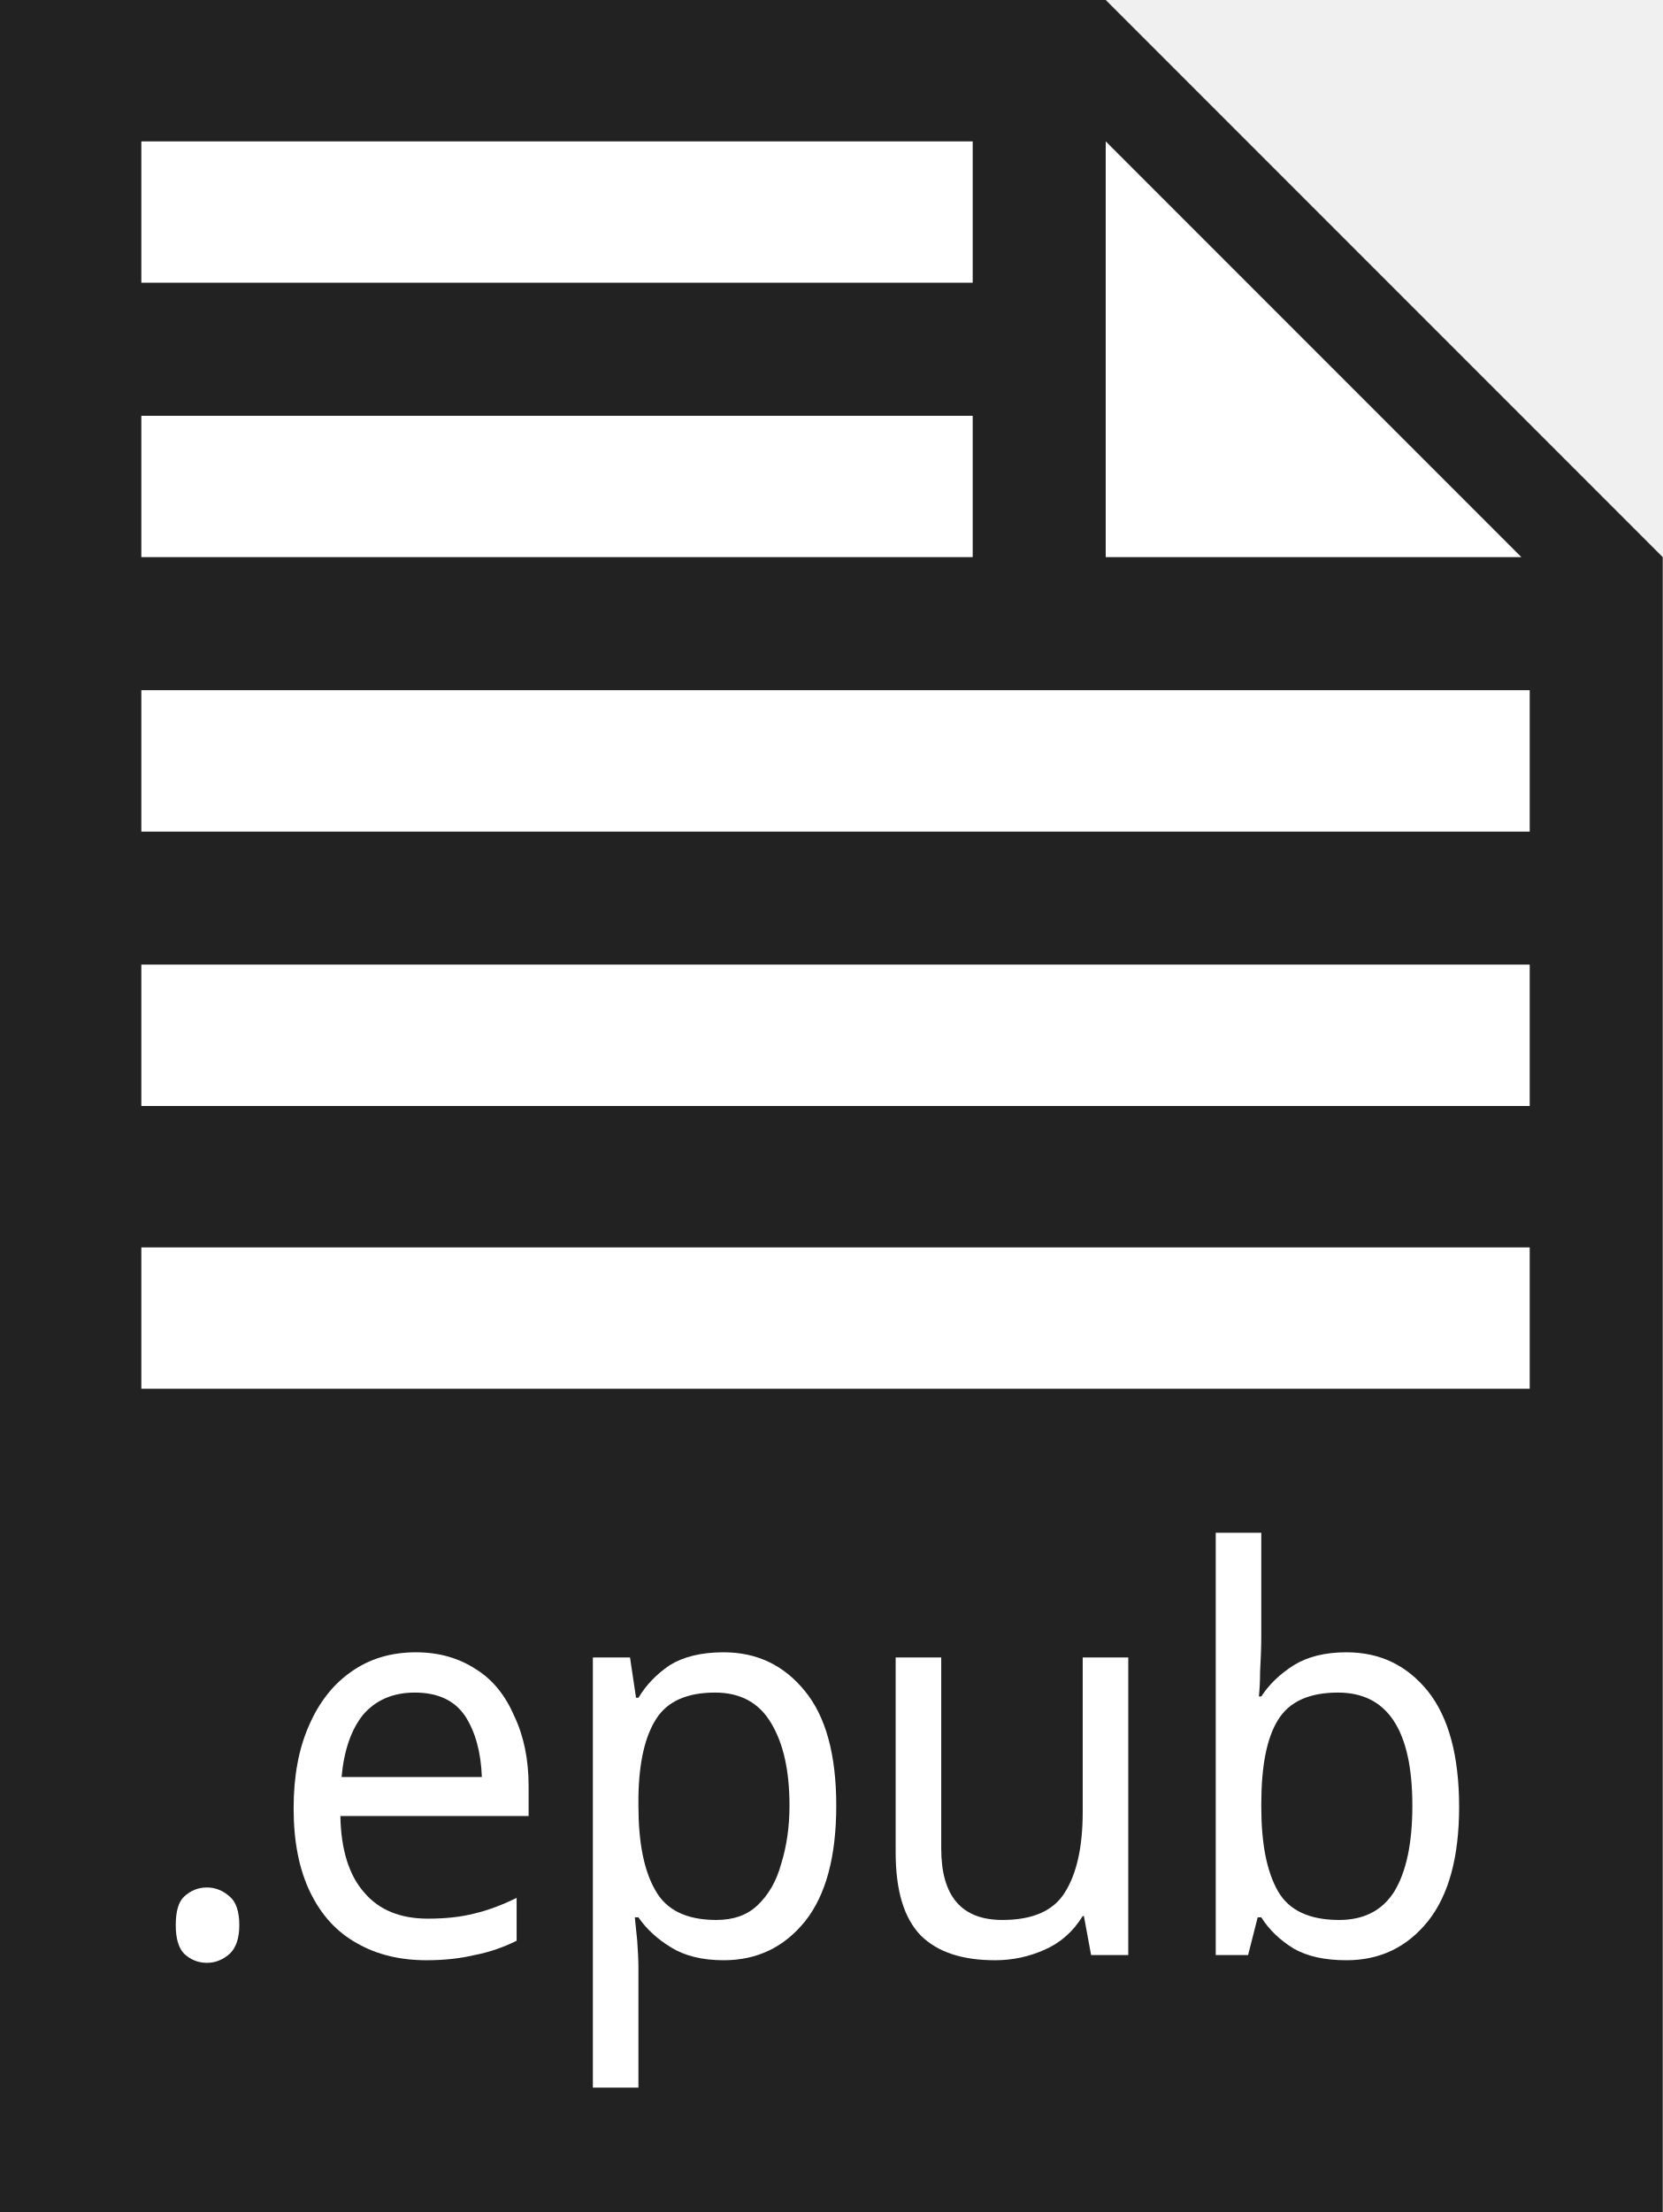
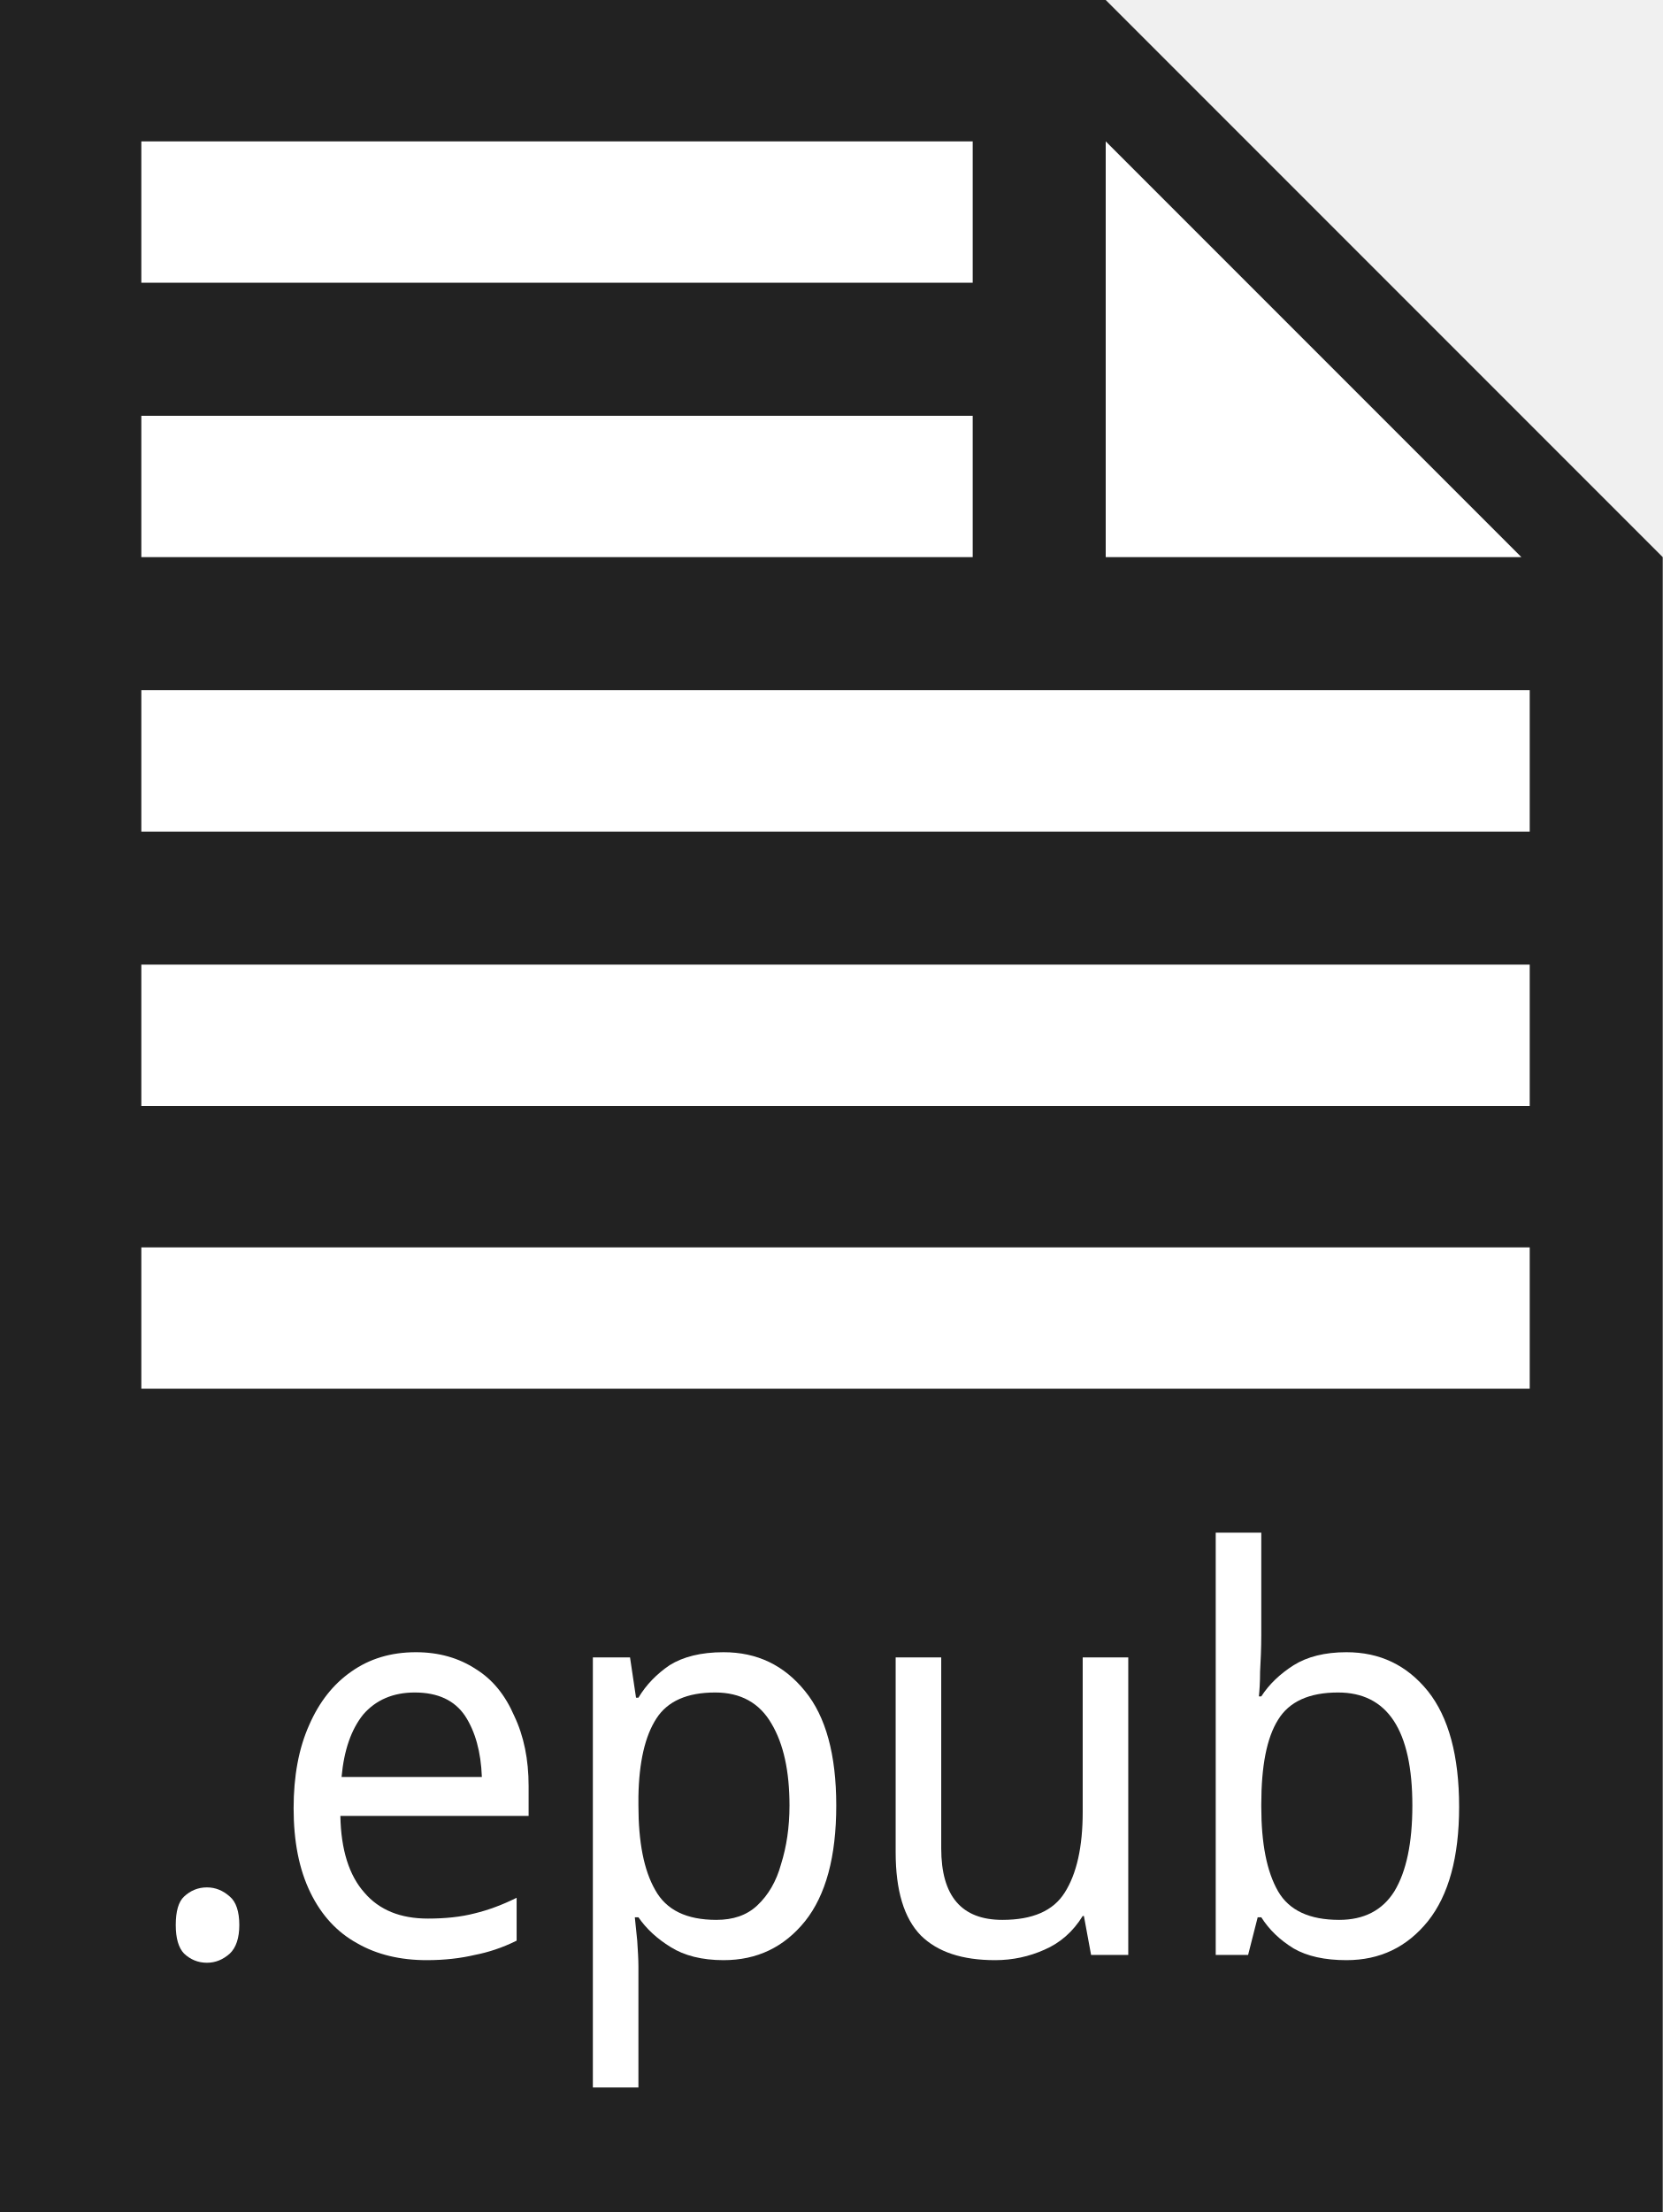
<svg xmlns="http://www.w3.org/2000/svg" baseProfile="tiny" viewBox="0 0 20 26.6">
  <path fill="#222" d="M20 6.7v19.9H0V0h13.3z" />
  <path fill="#fff" d="M1.7 1.7h10v1.7h-10zm0 3.3h10v1.7h-10zm0 3.3h16.7V10H1.7zm0 3.3h16.7v1.7H1.7zm0 3.4h16.7v1.7H1.7zm16.6-8.3l-5-5v5z" />
-   <text transform="matrix(.923 0 0 1 1.667 23.51)" fill="#fff" font-family="'OpenSans-Bold'" font-size="6.666">.</text>
-   <text transform="matrix(.923 0 0 1 3.2 23.51)" fill="#fff" font-family="'OpenSans-Bold'" font-size="6.666">e</text>
-   <text transform="matrix(.923 0 0 1 6.612 23.51)" fill="#fff" font-family="'OpenSans-Bold'" font-size="6.666">p</text>
-   <text transform="matrix(.923 0 0 1 10.283 23.51)" fill="#fff" font-family="'OpenSans-Bold'" font-size="6.666">u</text>
-   <text transform="matrix(.923 0 0 1 14.104 23.51)" fill="#fff" font-family="'OpenSans-Bold'" font-size="6.666">b</text>
+   <text transform="matrix(.923 0 0 1 1.667 23.509)" fill="#fff" font-family="'OpenSans-Bold'" font-size="6.666">.</text>
+   <text transform="matrix(.923 0 0 1 3.2 23.509)" fill="#fff" font-family="'OpenSans-Bold'" font-size="6.666">e</text>
+   <text transform="matrix(.923 0 0 1 6.612 23.509)" fill="#fff" font-family="'OpenSans-Bold'" font-size="6.666">p</text>
+   <text transform="matrix(.923 0 0 1 10.283 23.509)" fill="#fff" font-family="'OpenSans-Bold'" font-size="6.666">u</text>
+   <text transform="matrix(.923 0 0 1 14.104 23.509)" fill="#fff" font-family="'OpenSans-Bold'" font-size="6.666">b</text>
</svg>
